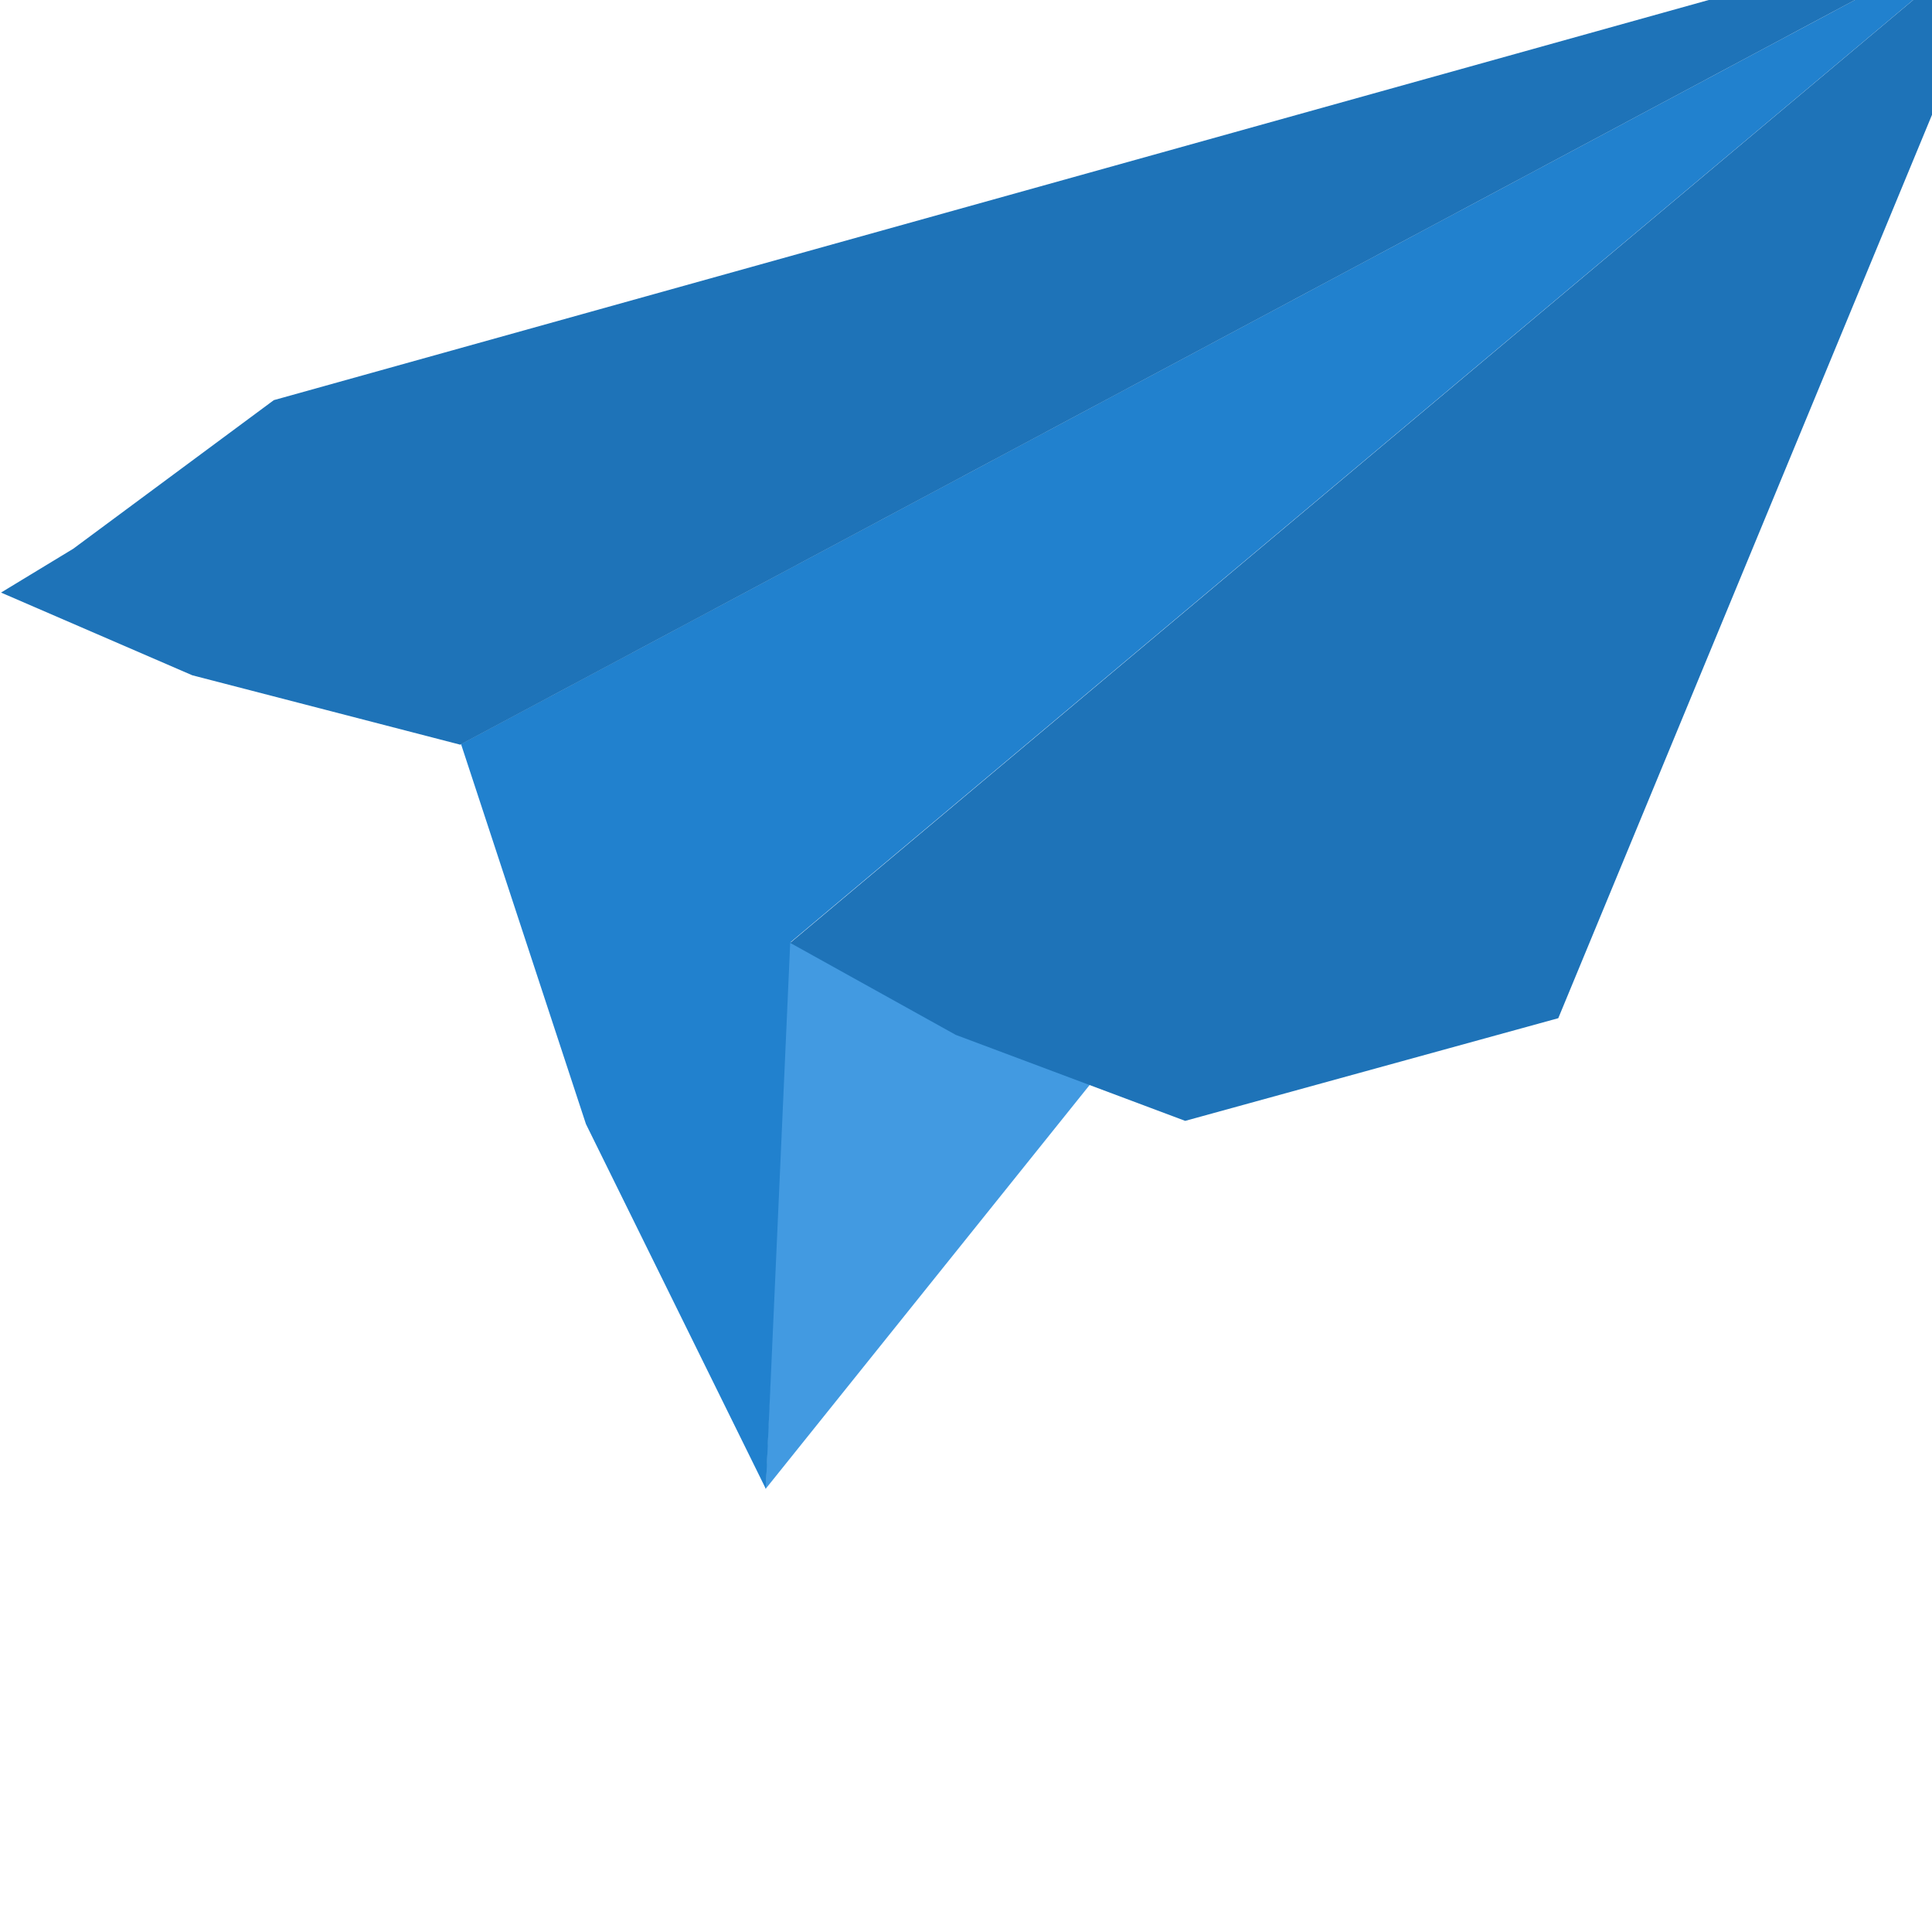
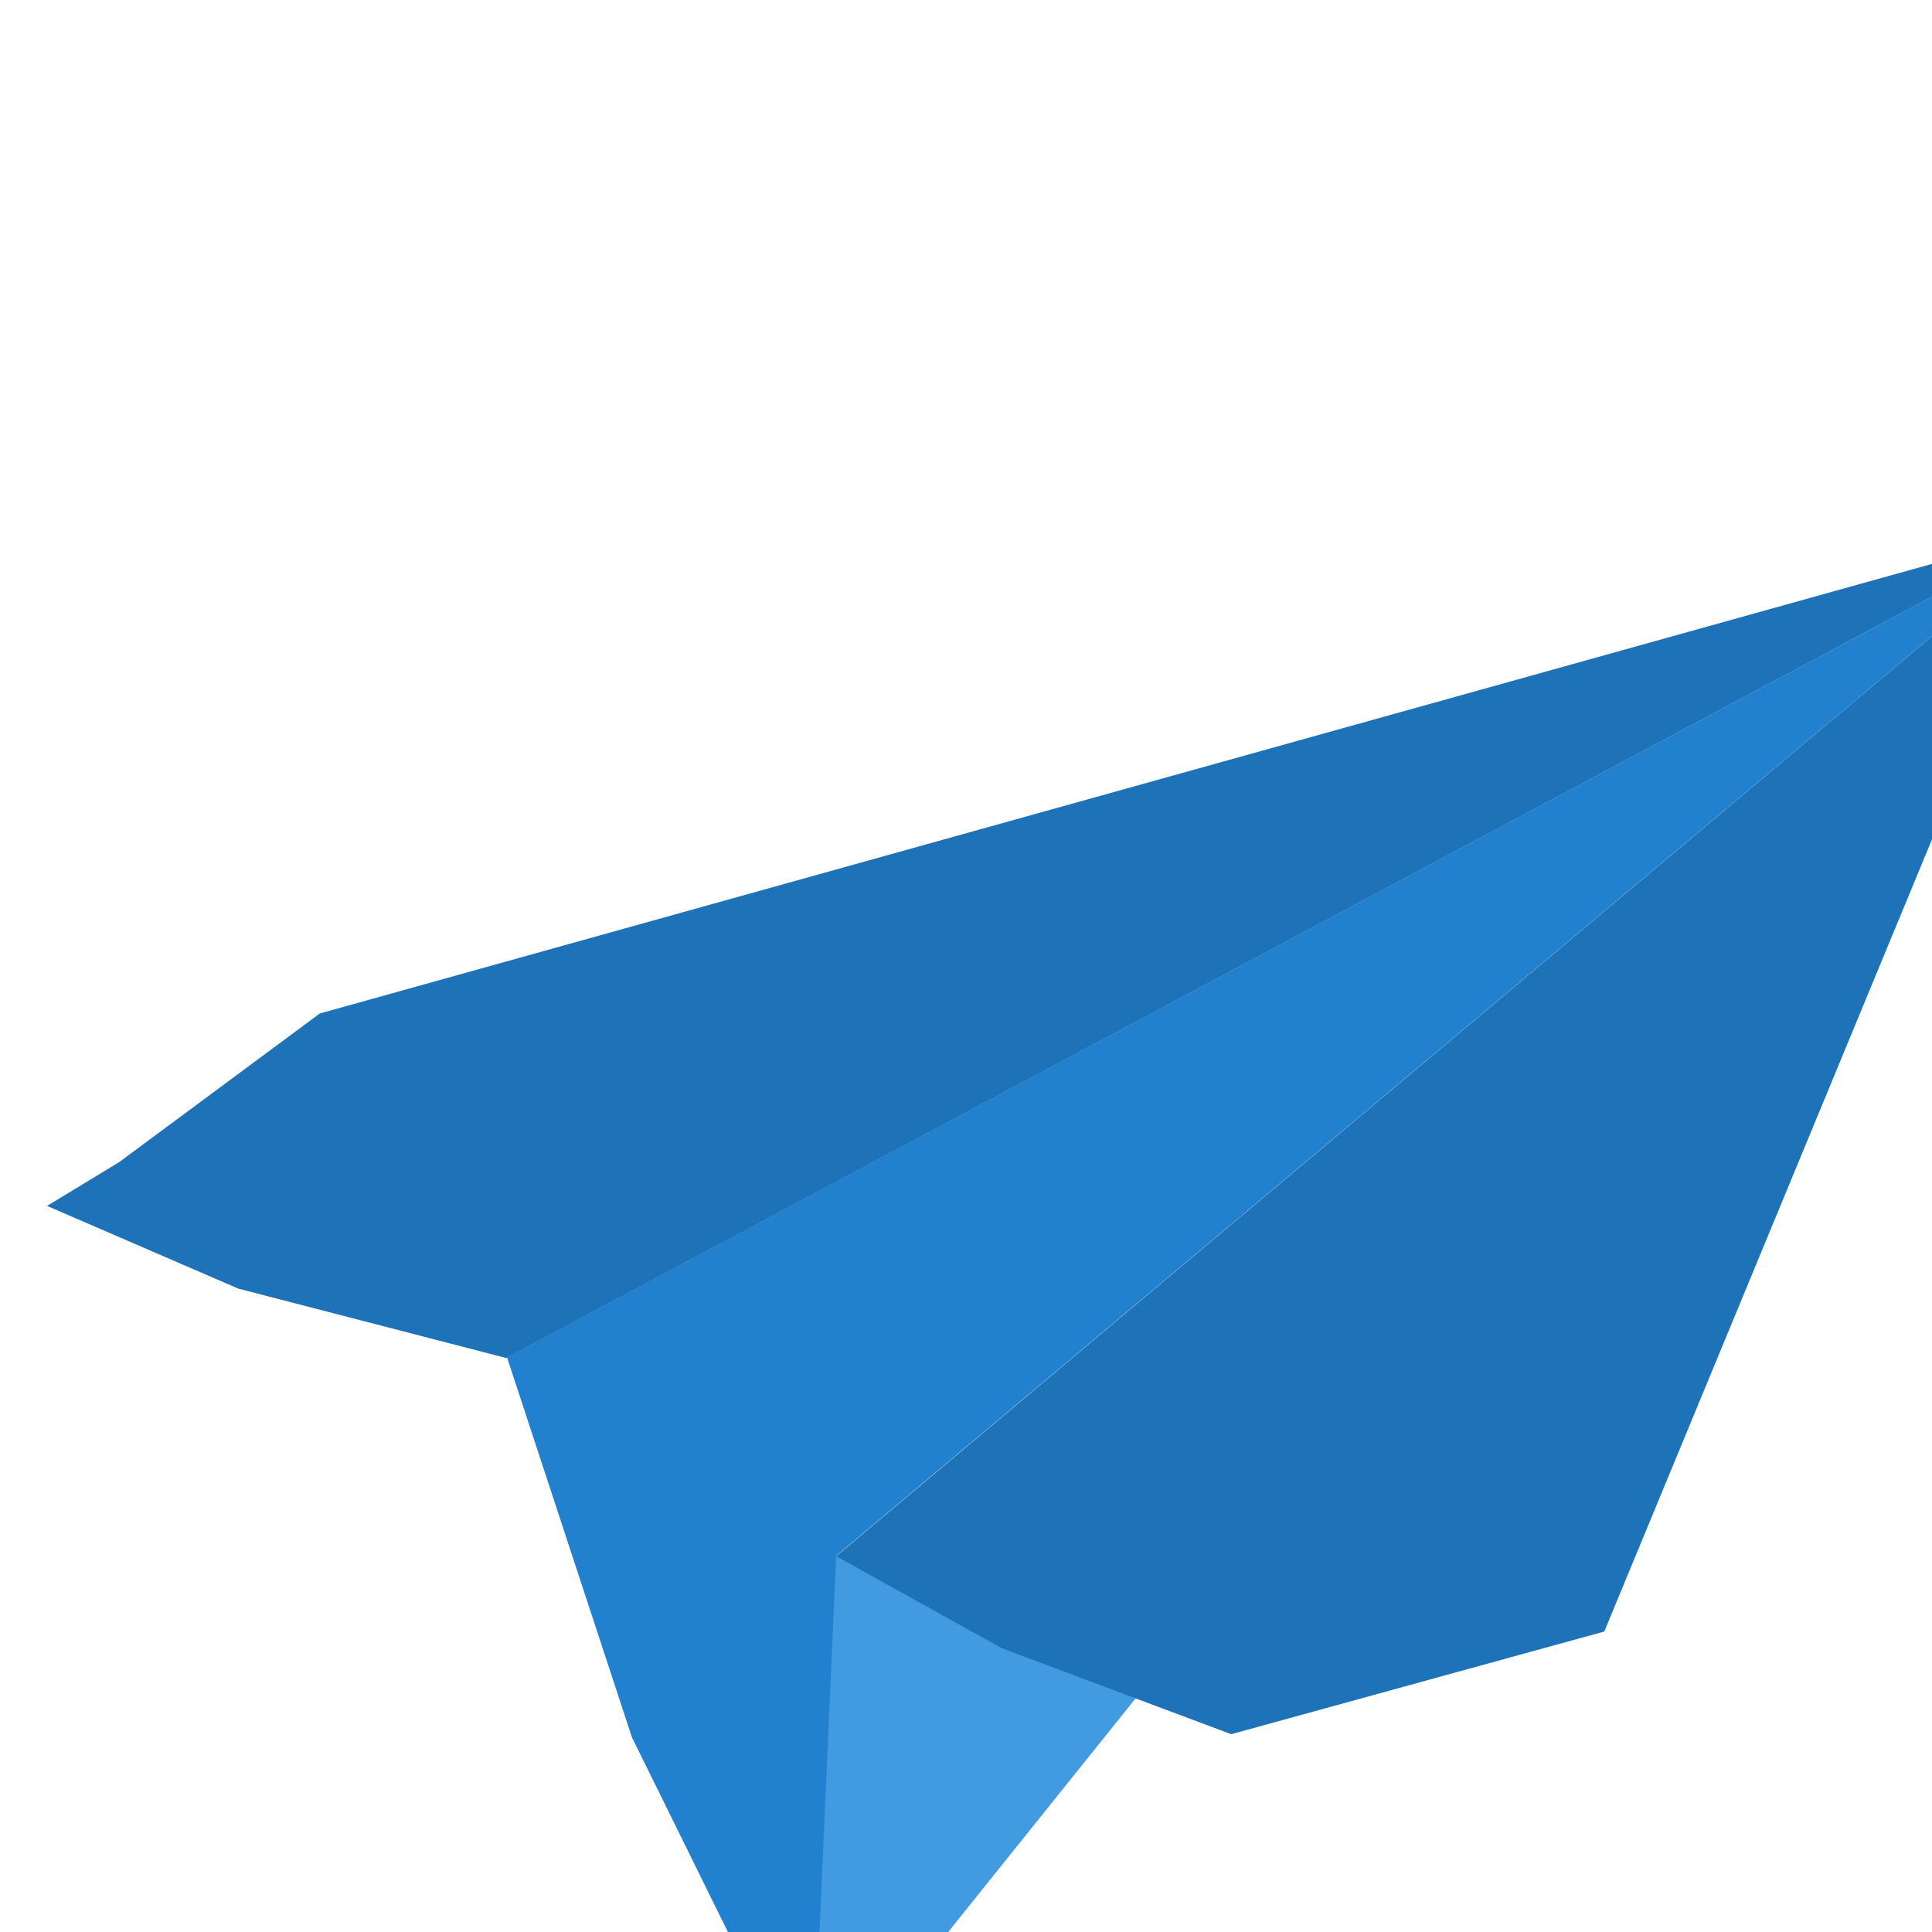
- <svg xmlns="http://www.w3.org/2000/svg" width="300" height="300" viewBox="243 140 126 15">
+ <svg xmlns="http://www.w3.org/2000/svg" width="300" height="300" viewBox="240 100 126 15">
  <g fill="none" fill-rule="evenodd">
    <path fill="#429AE1" d="M294.392 145.867l11.403 5.462 8.872 3.179-21.734 27.092z" />
    <path fill="#2181CE" d="M273.067 133.027L374.4 78.933l-79.864 67.035-1.59 35.632-11.733-23.794z" />
    <path fill="#1E73B8" d="M243.067 123.146l4.708-2.857 13.083-9.693L374.4 78.933l-101.383 54.134-17.475-4.526zM294.533 145.992l10.8 6 14.962 5.608 24.332-6.696 29.773-71.97z" />
  </g>
</svg>
